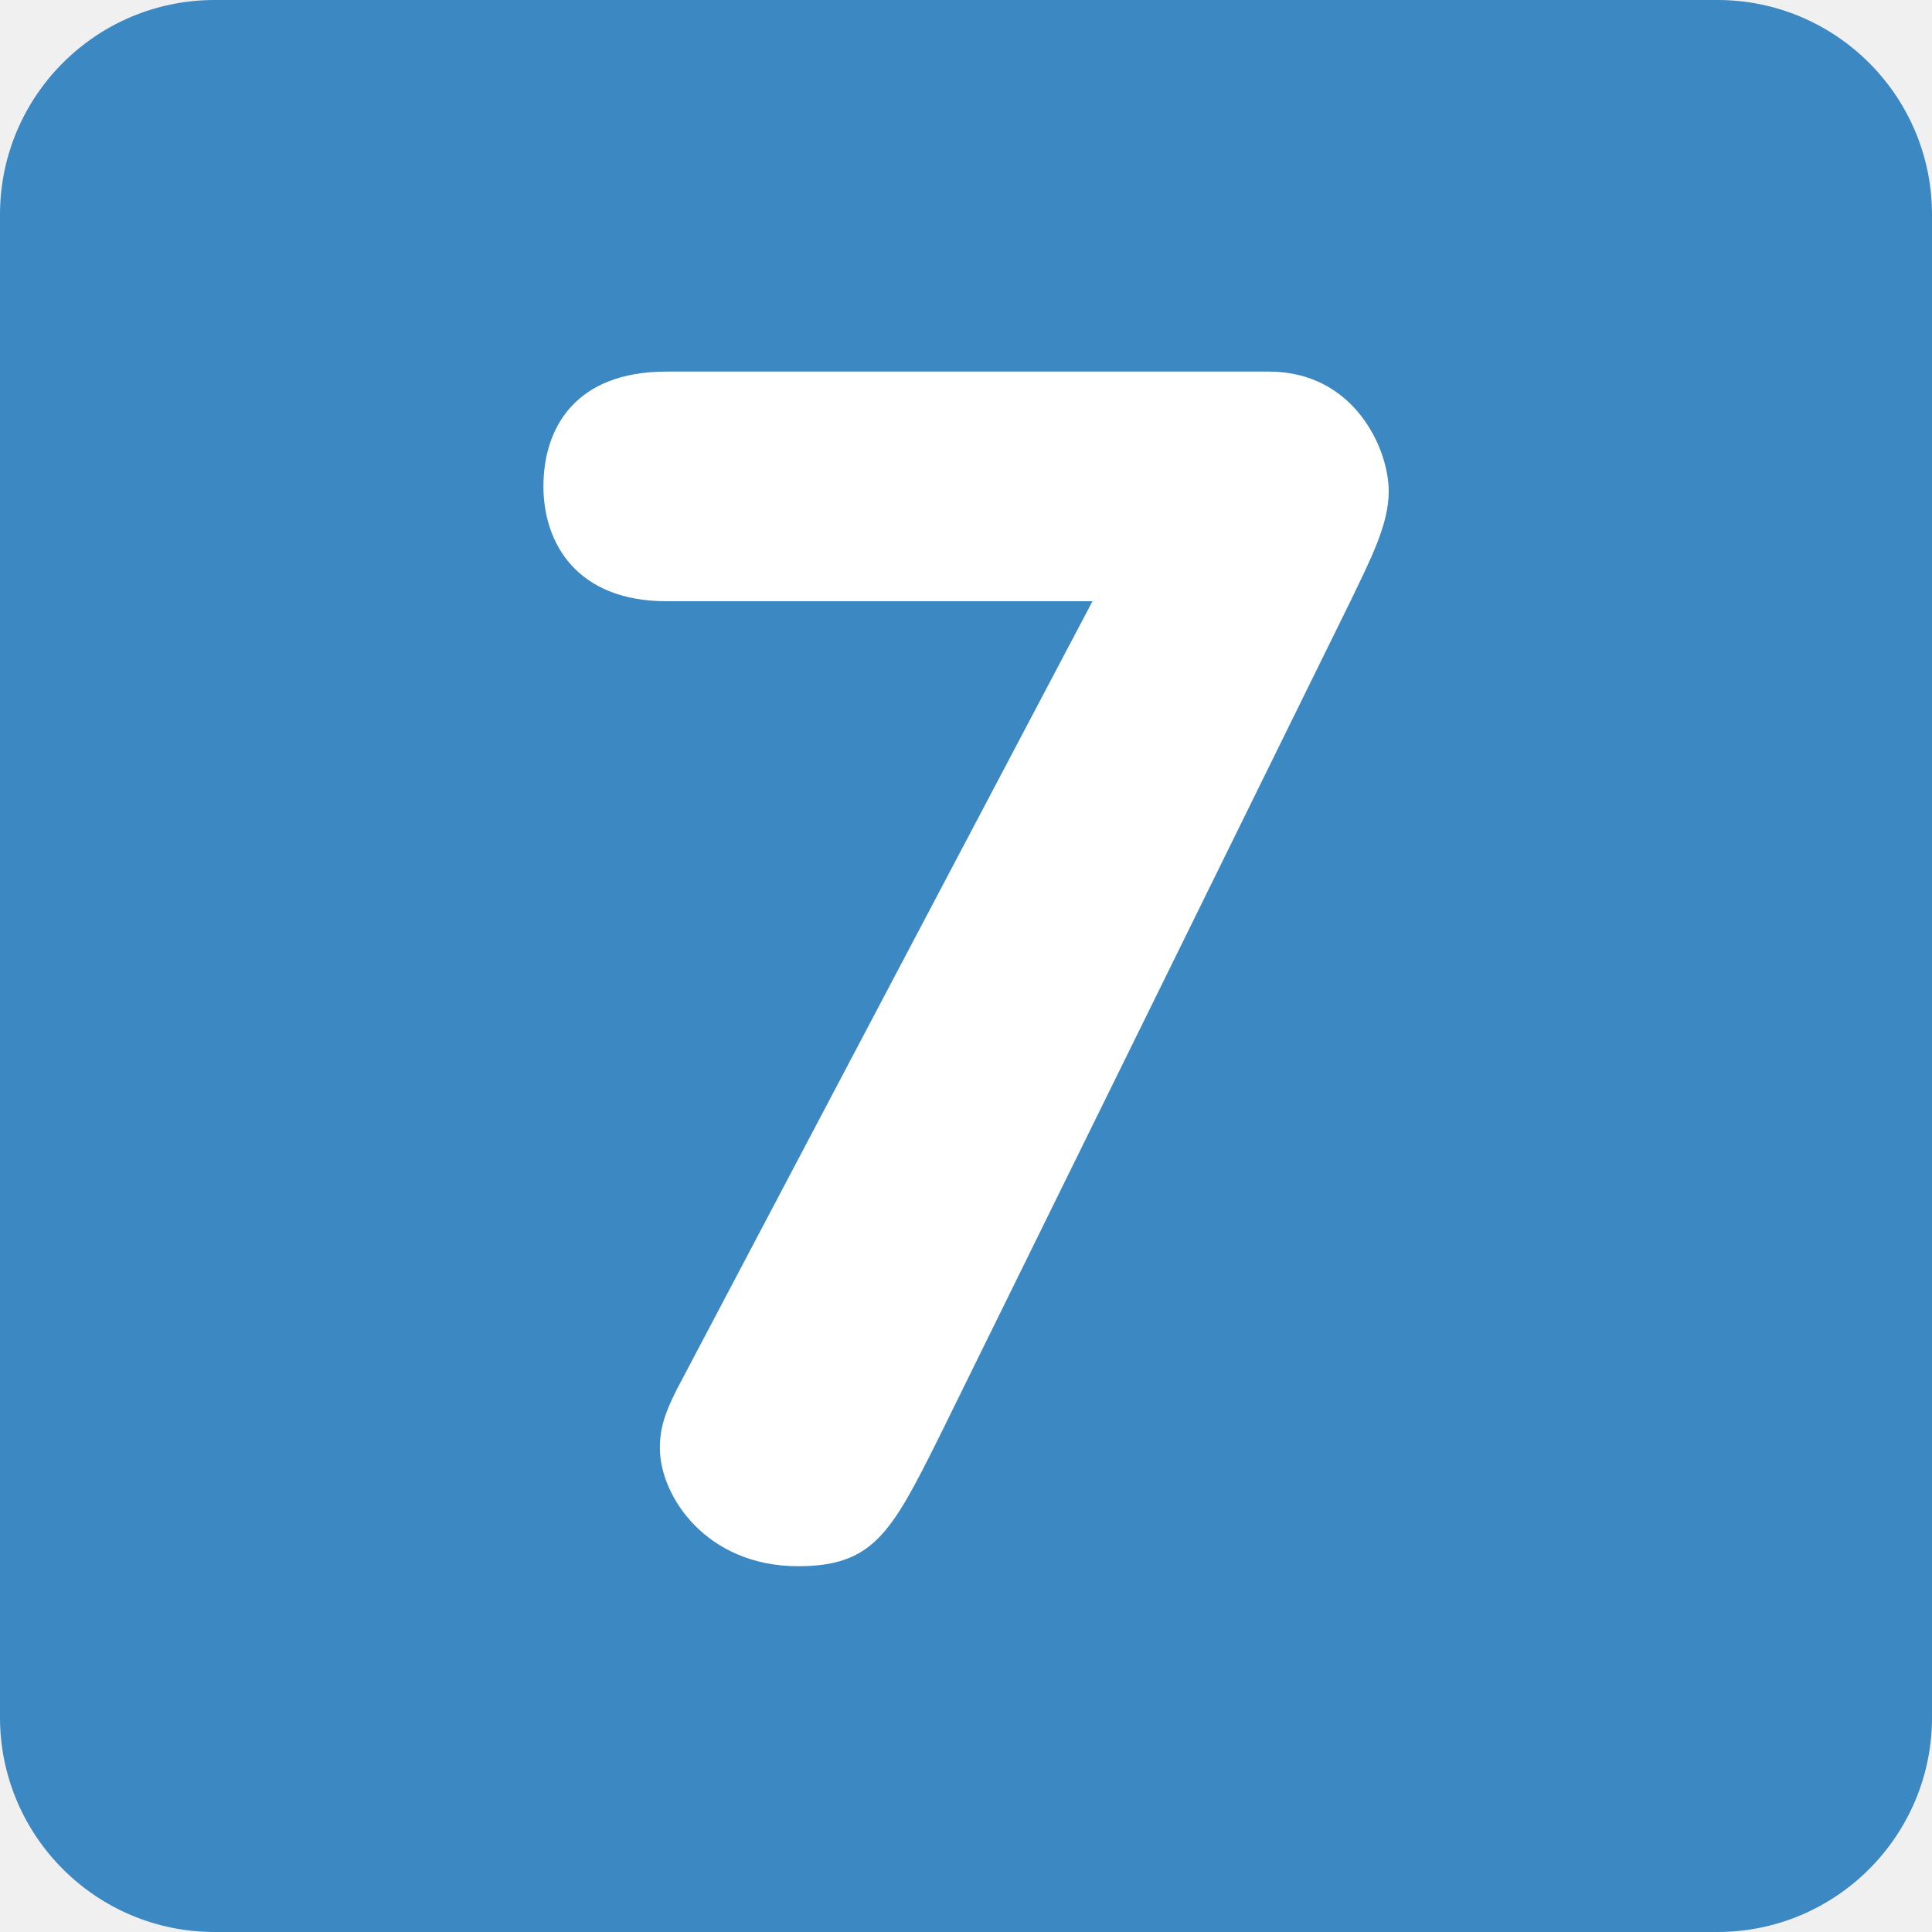
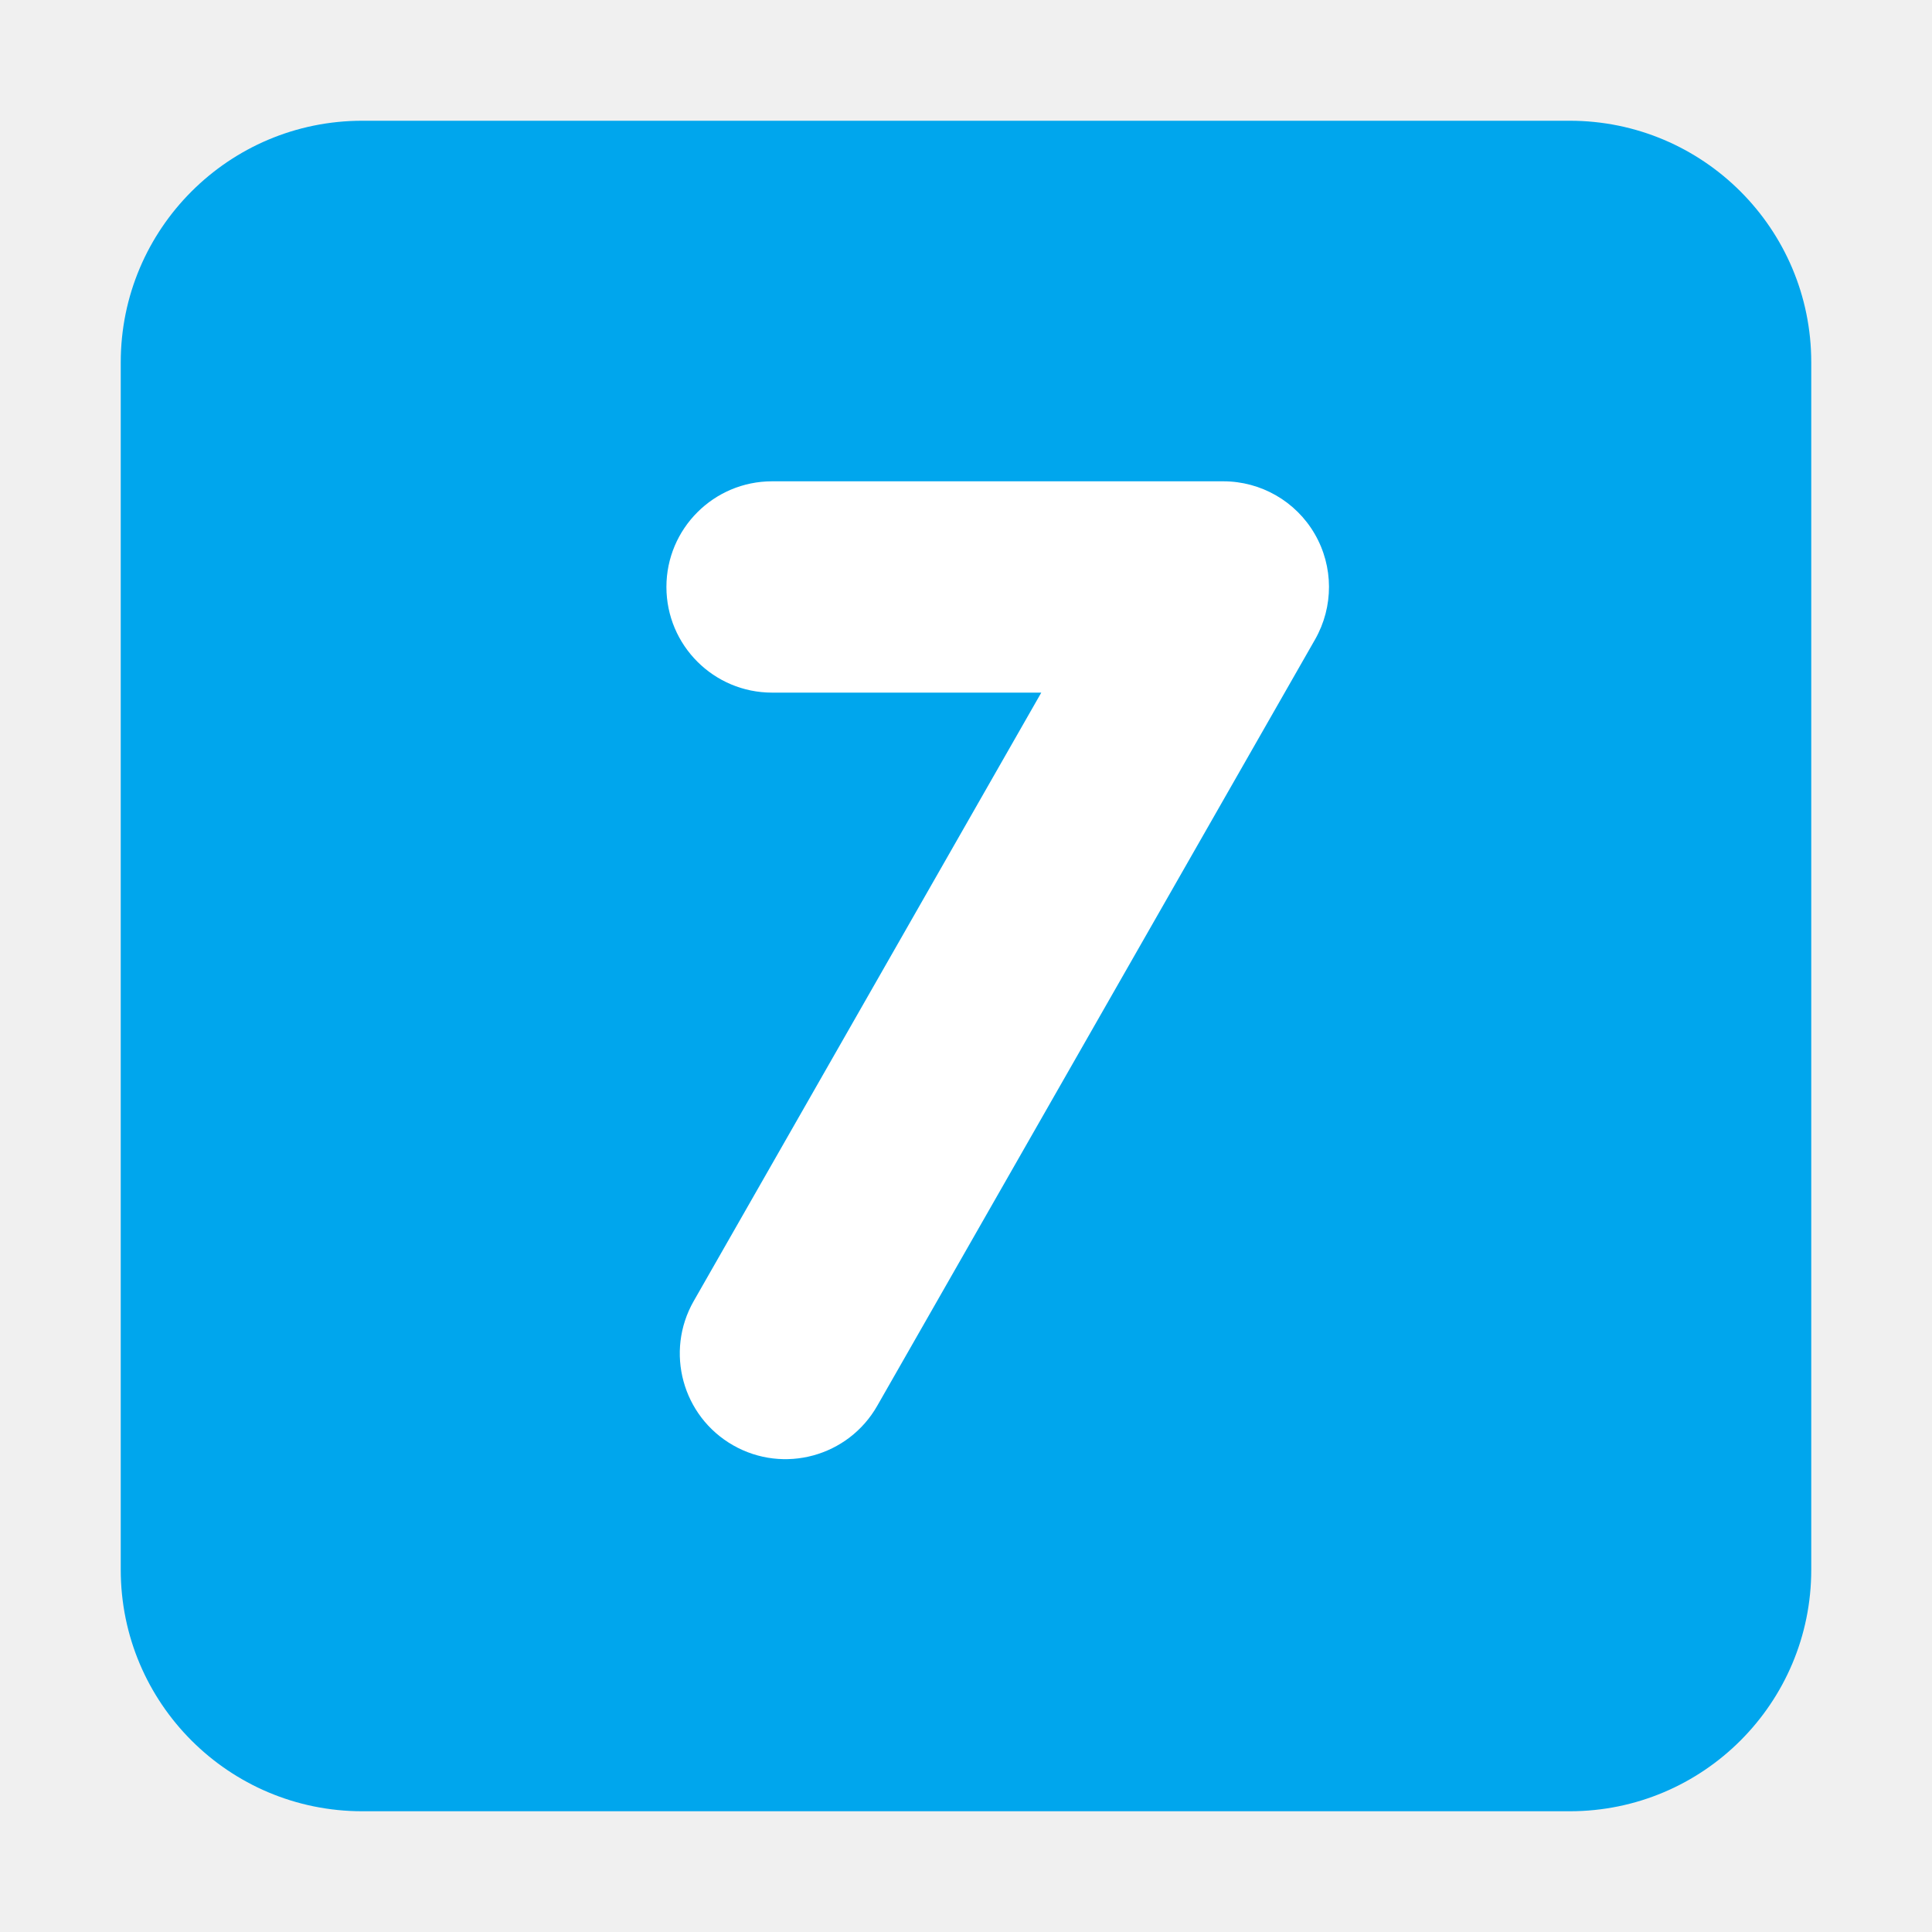
- <svg xmlns="http://www.w3.org/2000/svg" viewBox="0 0 36 36">
-   <path fill="#3B88C3" d="M36 32a4 4 0 0 1-4 4H4a4 4 0 0 1-4-4V4a4 4 0 0 1 4-4h28a4 4 0 0 1 4 4v28z" />
-   <path fill="#FFF" d="M20.357 11.203H12.42c-1.674 0-2.294-1.085-2.294-2.139 0-1.085.589-2.14 2.294-2.14h11.224c1.582 0 2.233 1.426 2.233 2.232 0 .62-.341 1.271-.713 2.046l-7.69 15.627c-.868 1.736-1.209 2.355-2.604 2.355-1.705 0-2.574-1.302-2.574-2.201 0-.372.093-.65.311-1.085l7.75-14.695z" />
+ <svg xmlns="http://www.w3.org/2000/svg" width="32" height="32" viewBox="0 0 32 32" fill="none">
+   <path d="M2 6C2 3.791 3.791 2 6 2H26C28.209 2 30 3.791 30 6V26C30 28.209 28.209 30 26 30H6C3.791 30 2 28.209 2 26V6Z" fill="#00A6ED" />
+   <path d="M11.038 9.722C11.038 8.756 11.822 7.972 12.788 7.972H20.262C20.886 7.972 21.463 8.304 21.776 8.844C22.089 9.383 22.091 10.049 21.782 10.591L14.529 23.286C14.05 24.125 12.981 24.417 12.142 23.938C11.302 23.458 11.011 22.389 11.49 21.55L17.247 11.472H12.788C11.822 11.472 11.038 10.689 11.038 9.722Z" fill="white" />
</svg>
